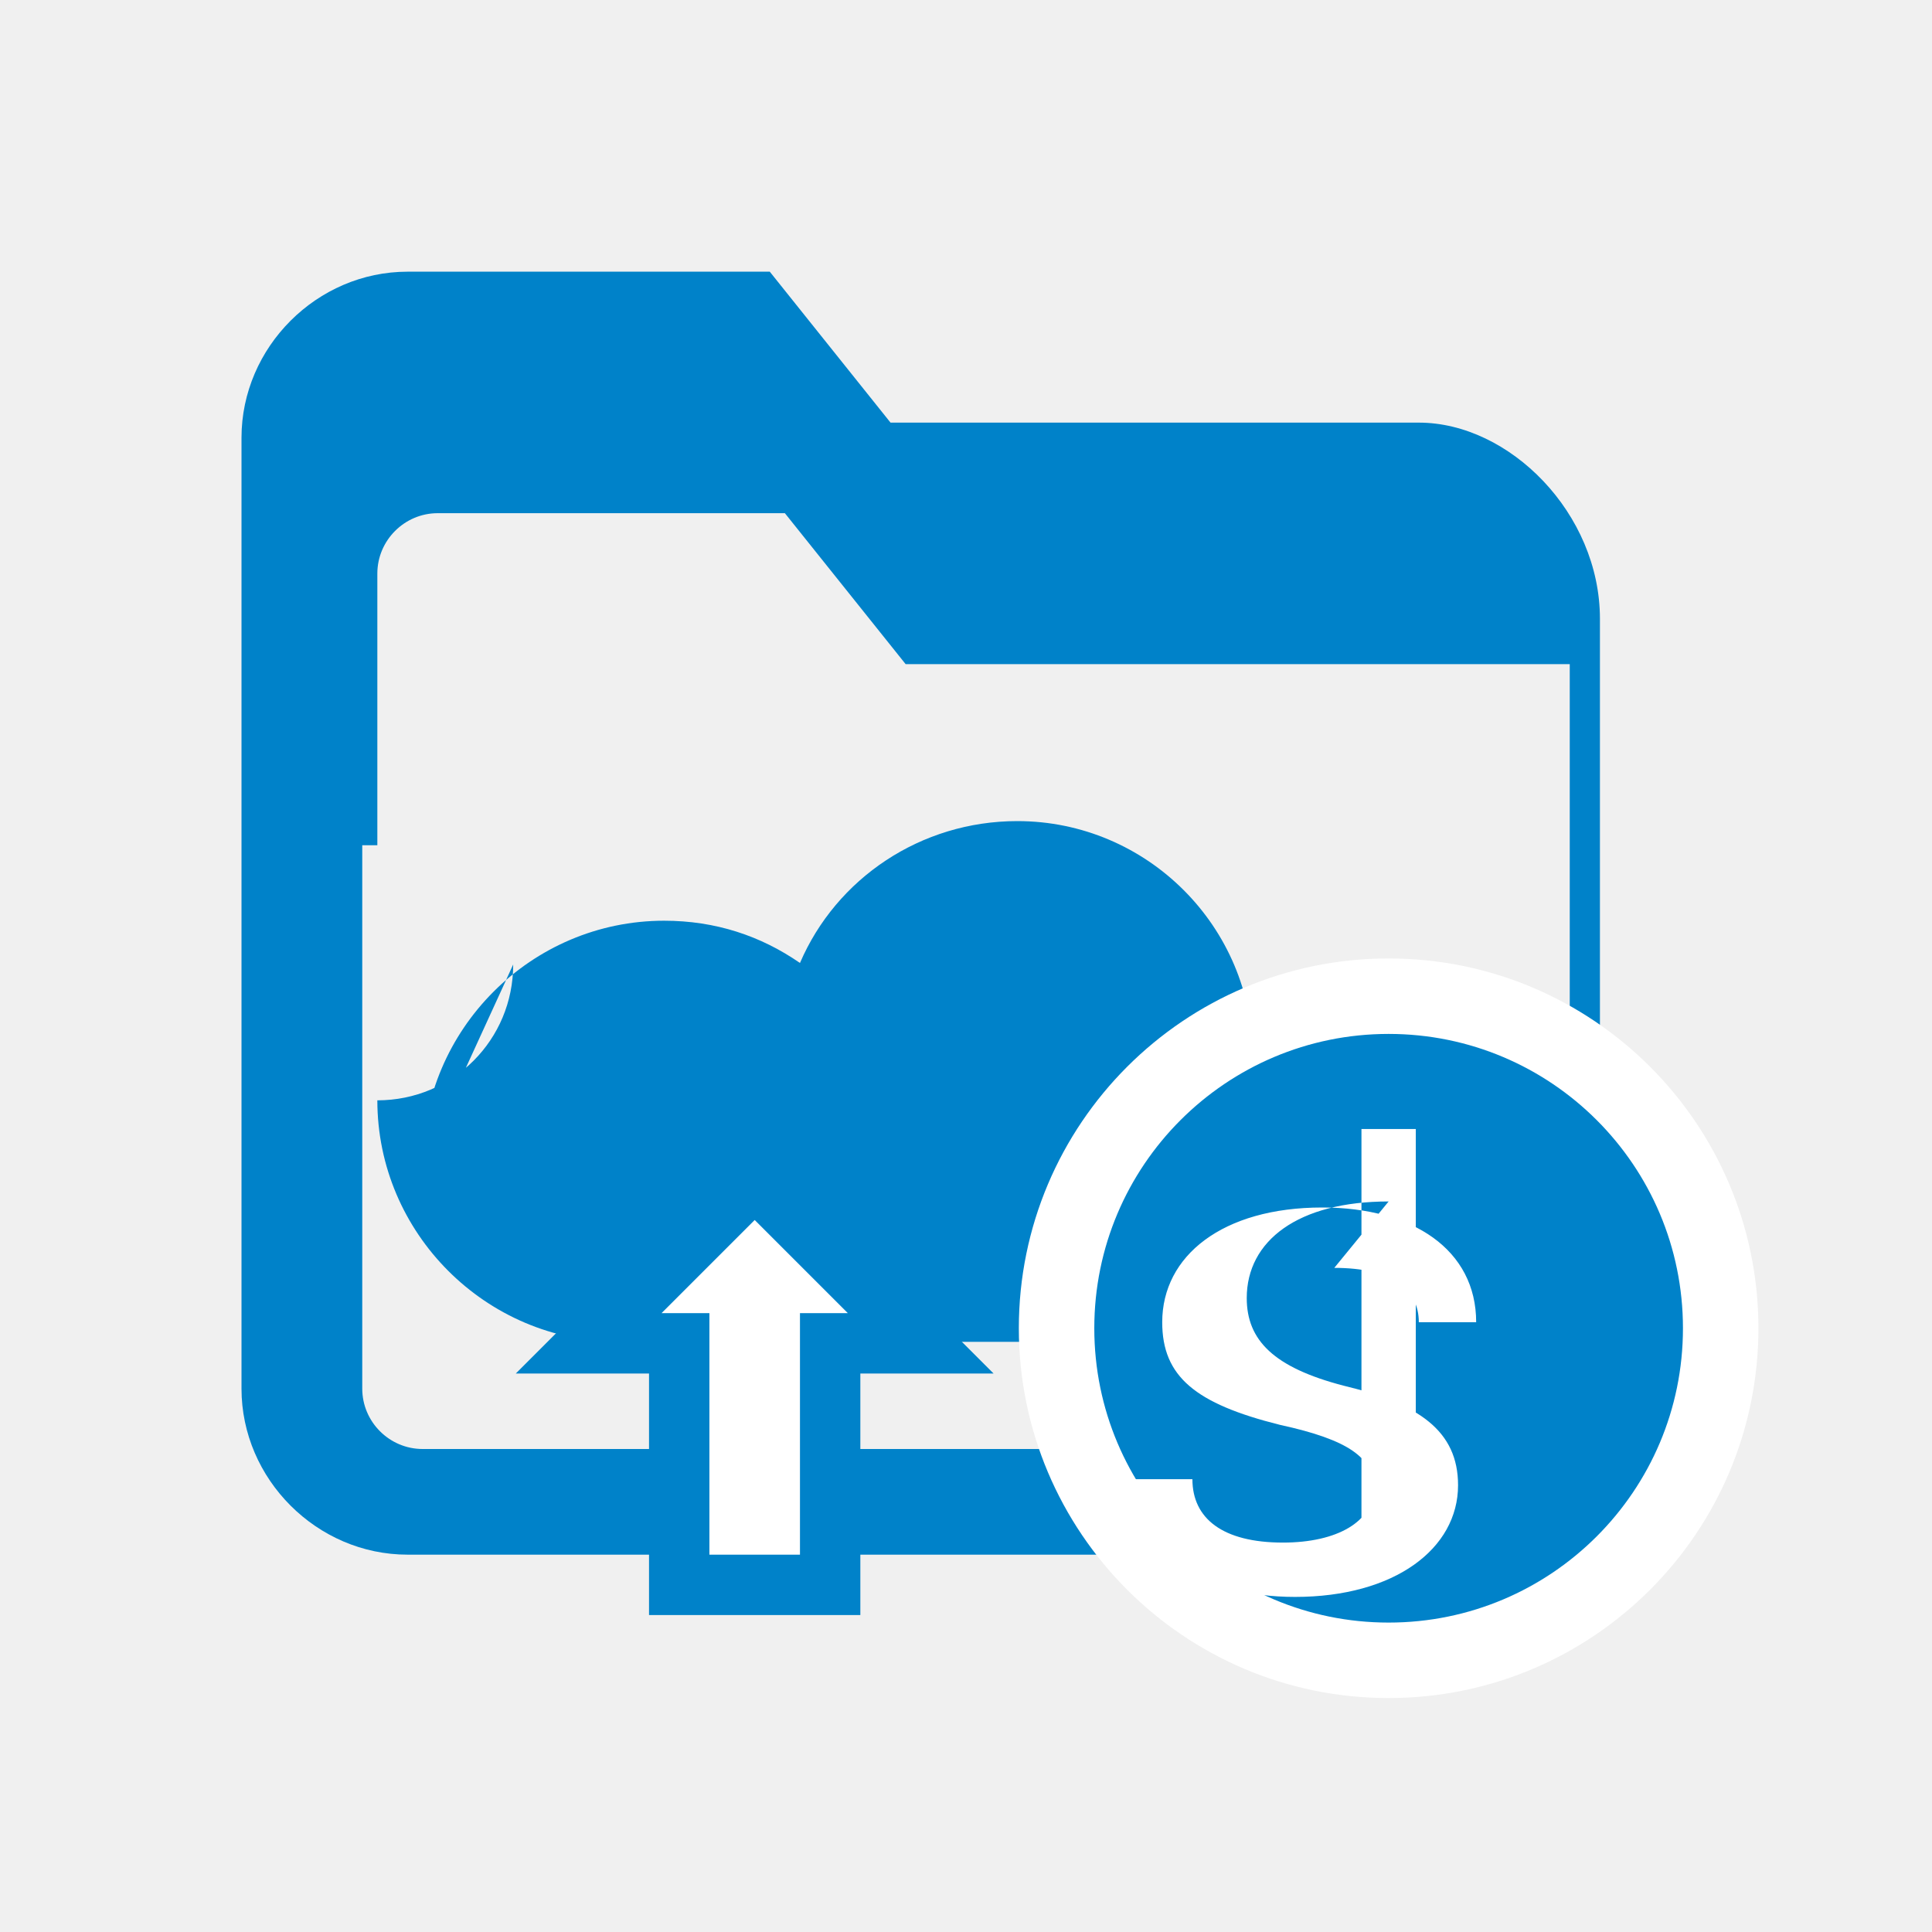
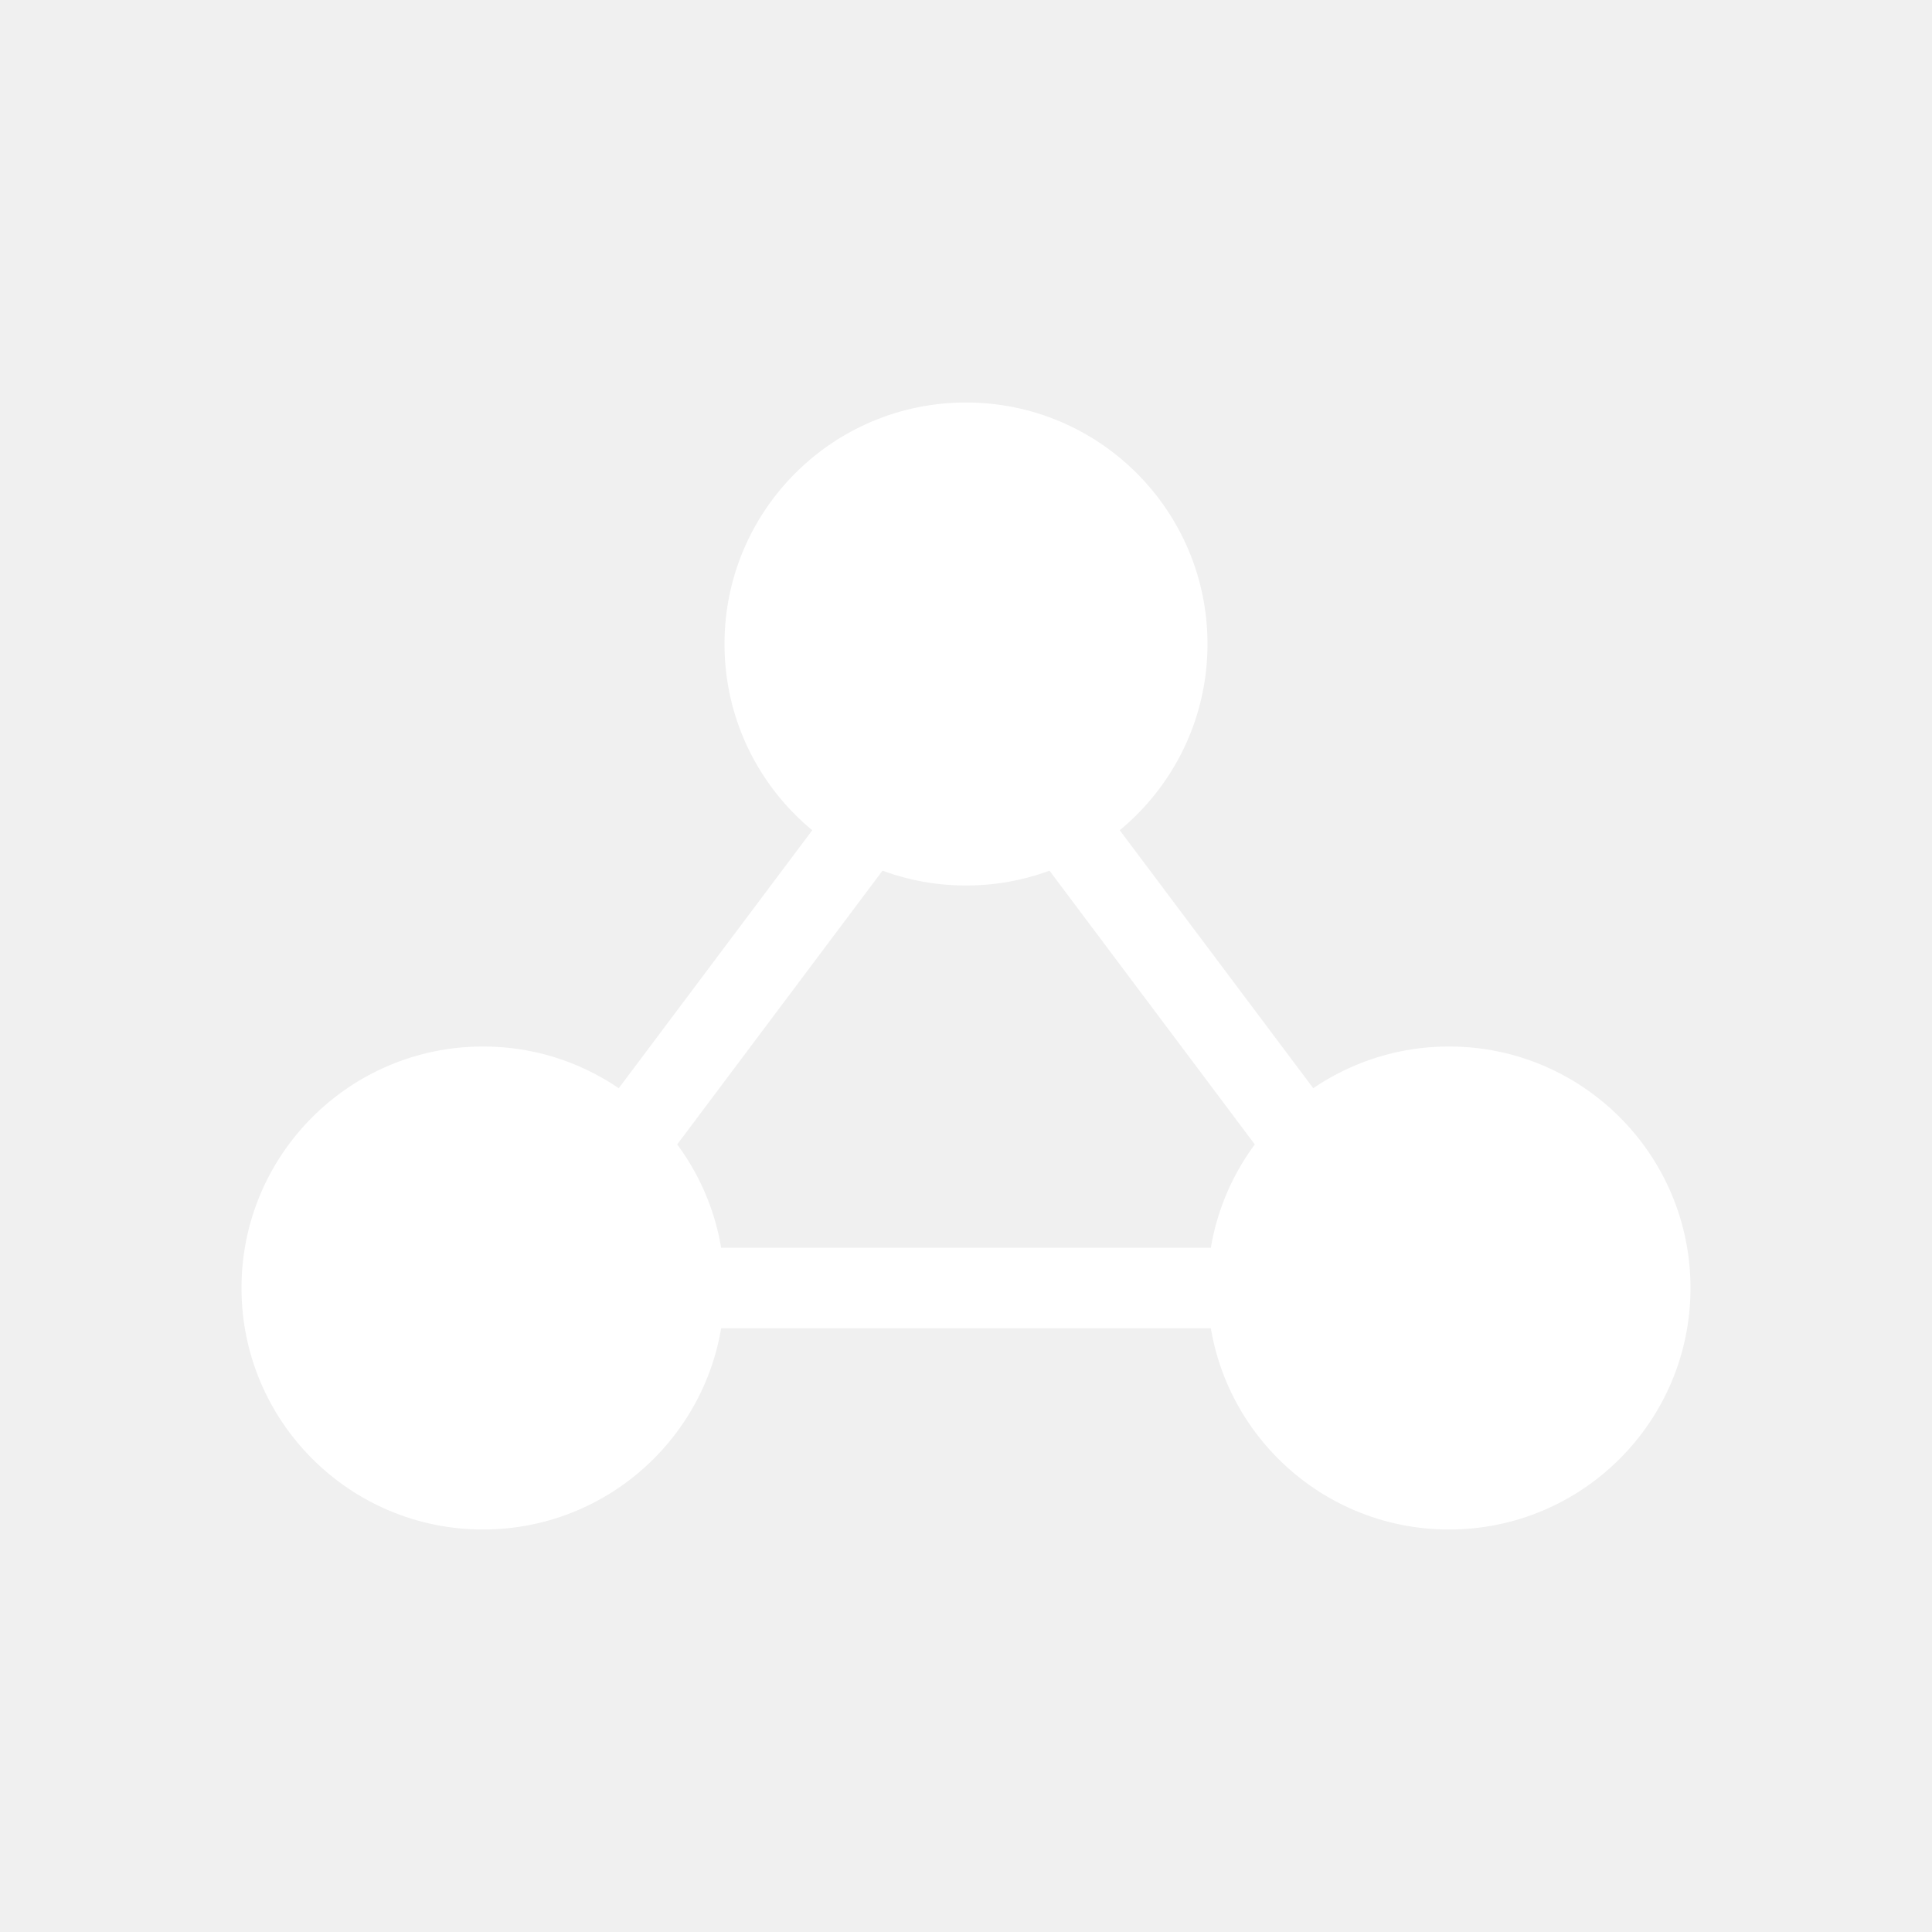
- <svg xmlns="http://www.w3.org/2000/svg" viewBox="0 0 64 64" role="img" aria-label="Paid sharing">
-   <path fill="#0082C9" d="M8 22V14.5C8 11.5 10.5 9 13.5 9h12l4 5h17.5C50 14 53 17 53 20.5V46c0 3-3 5.5-6.5 5.5H13.5C10.5 51.5 8 49 8 46V22zm4 6v18c0 1.1.9 2 2 2h36c1.1 0 2-.9 2-2V22H30l-4-5H14.5c-1.1 0-2 .9-2 2v9z" />
-   <path fill="#0082C9" d="M14 38.5c0-4.4 3.6-8 8-8 1.7 0 3.2.5 4.5 1.4 1.2-2.8 4-4.7 7.2-4.7 4.3 0 7.8 3.5 7.8 7.8 0 .5-.05 1-.15 1.45H39c1.4 0 2.5 1.1 2.5 2.5v3c0 1.4-1.1 2.5-2.5 2.5H20.5c-4.4 0-8-3.6-8-8 2.5 0 4.5-2 4.5-4.5z" />
-   <path fill="#ffffff" stroke="#0082C9" stroke-width="2" d="M22.5 44.5v8h5v-8h3l-5.5-5.5L19.5 44.5h3z" />
-   <circle fill="#0082C9" stroke="#ffffff" stroke-width="2.5" cx="46" cy="44" r="11" />
-   <path fill="#ffffff" d="M45.1 37.4h1.8v14.4H45.1V37.4zm.9 2.4c-3 0-4.7 1.3-4.7 3.2 0 1.4.9 2.3 3.2 2.9 2.5.6 3.8 1.5 3.8 3.3 0 2.1-2.1 3.7-5.4 3.7-3.1 0-5.3-1.5-5.3-3.9h1.9c0 1.3 1 2.1 3 2.1 1.8 0 3-.7 3-1.8 0-1-.8-1.6-3.1-2.1-2.8-.7-3.9-1.6-3.9-3.4 0-2.2 2-3.8 5.3-3.8 3 0 5.1 1.4 5.1 3.8h-1.9c0-1.1-.9-1.8-2.8-1.8z" />
+ <svg xmlns="http://www.w3.org/2000/svg" width="20" height="20" viewBox="0 0 24 24" fill="#fff" role="img" aria-label="ShareGate">
+   <path fill="none" stroke="#fff" stroke-width="1" stroke-linecap="round" stroke-linejoin="round" d="M7.8 14.2L10.8 10.2 M16.2 14.2L13.2 10.2 M8 16h8" />
+   <circle cx="12" cy="8" r="3" />
+   <circle cx="6" cy="16" r="3" />
+   <circle cx="18" cy="16" r="3" />
</svg>
